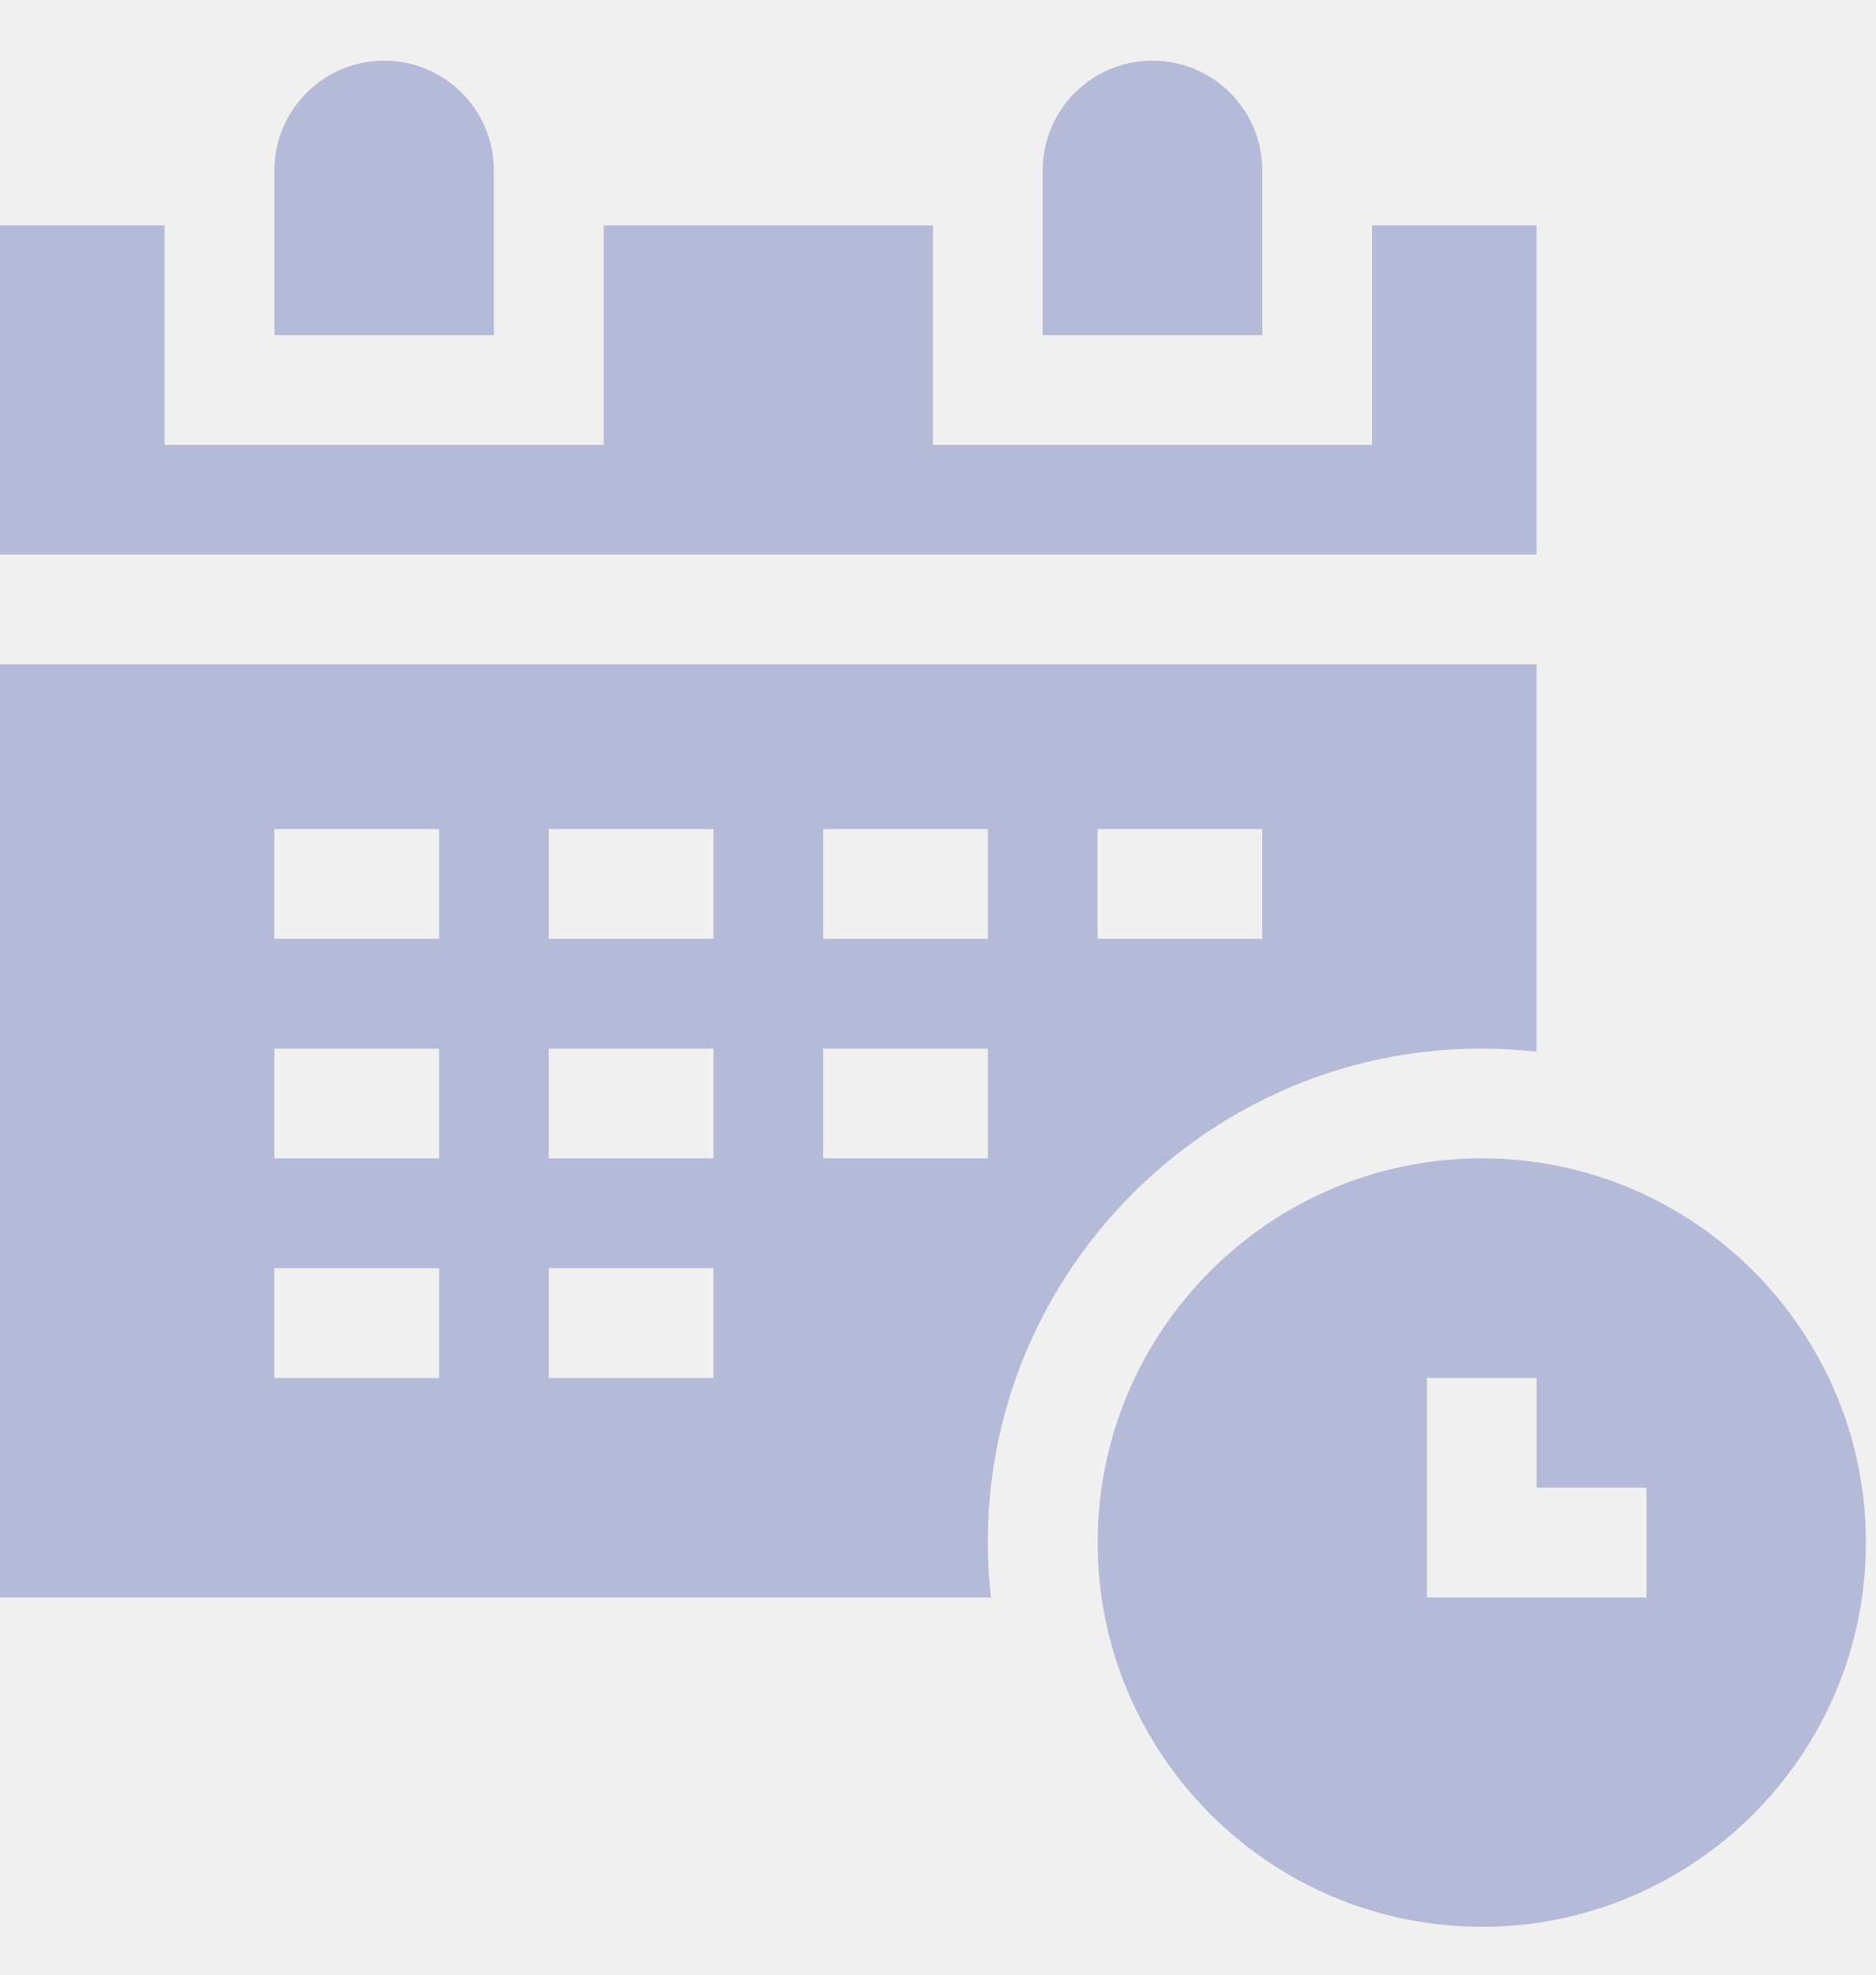
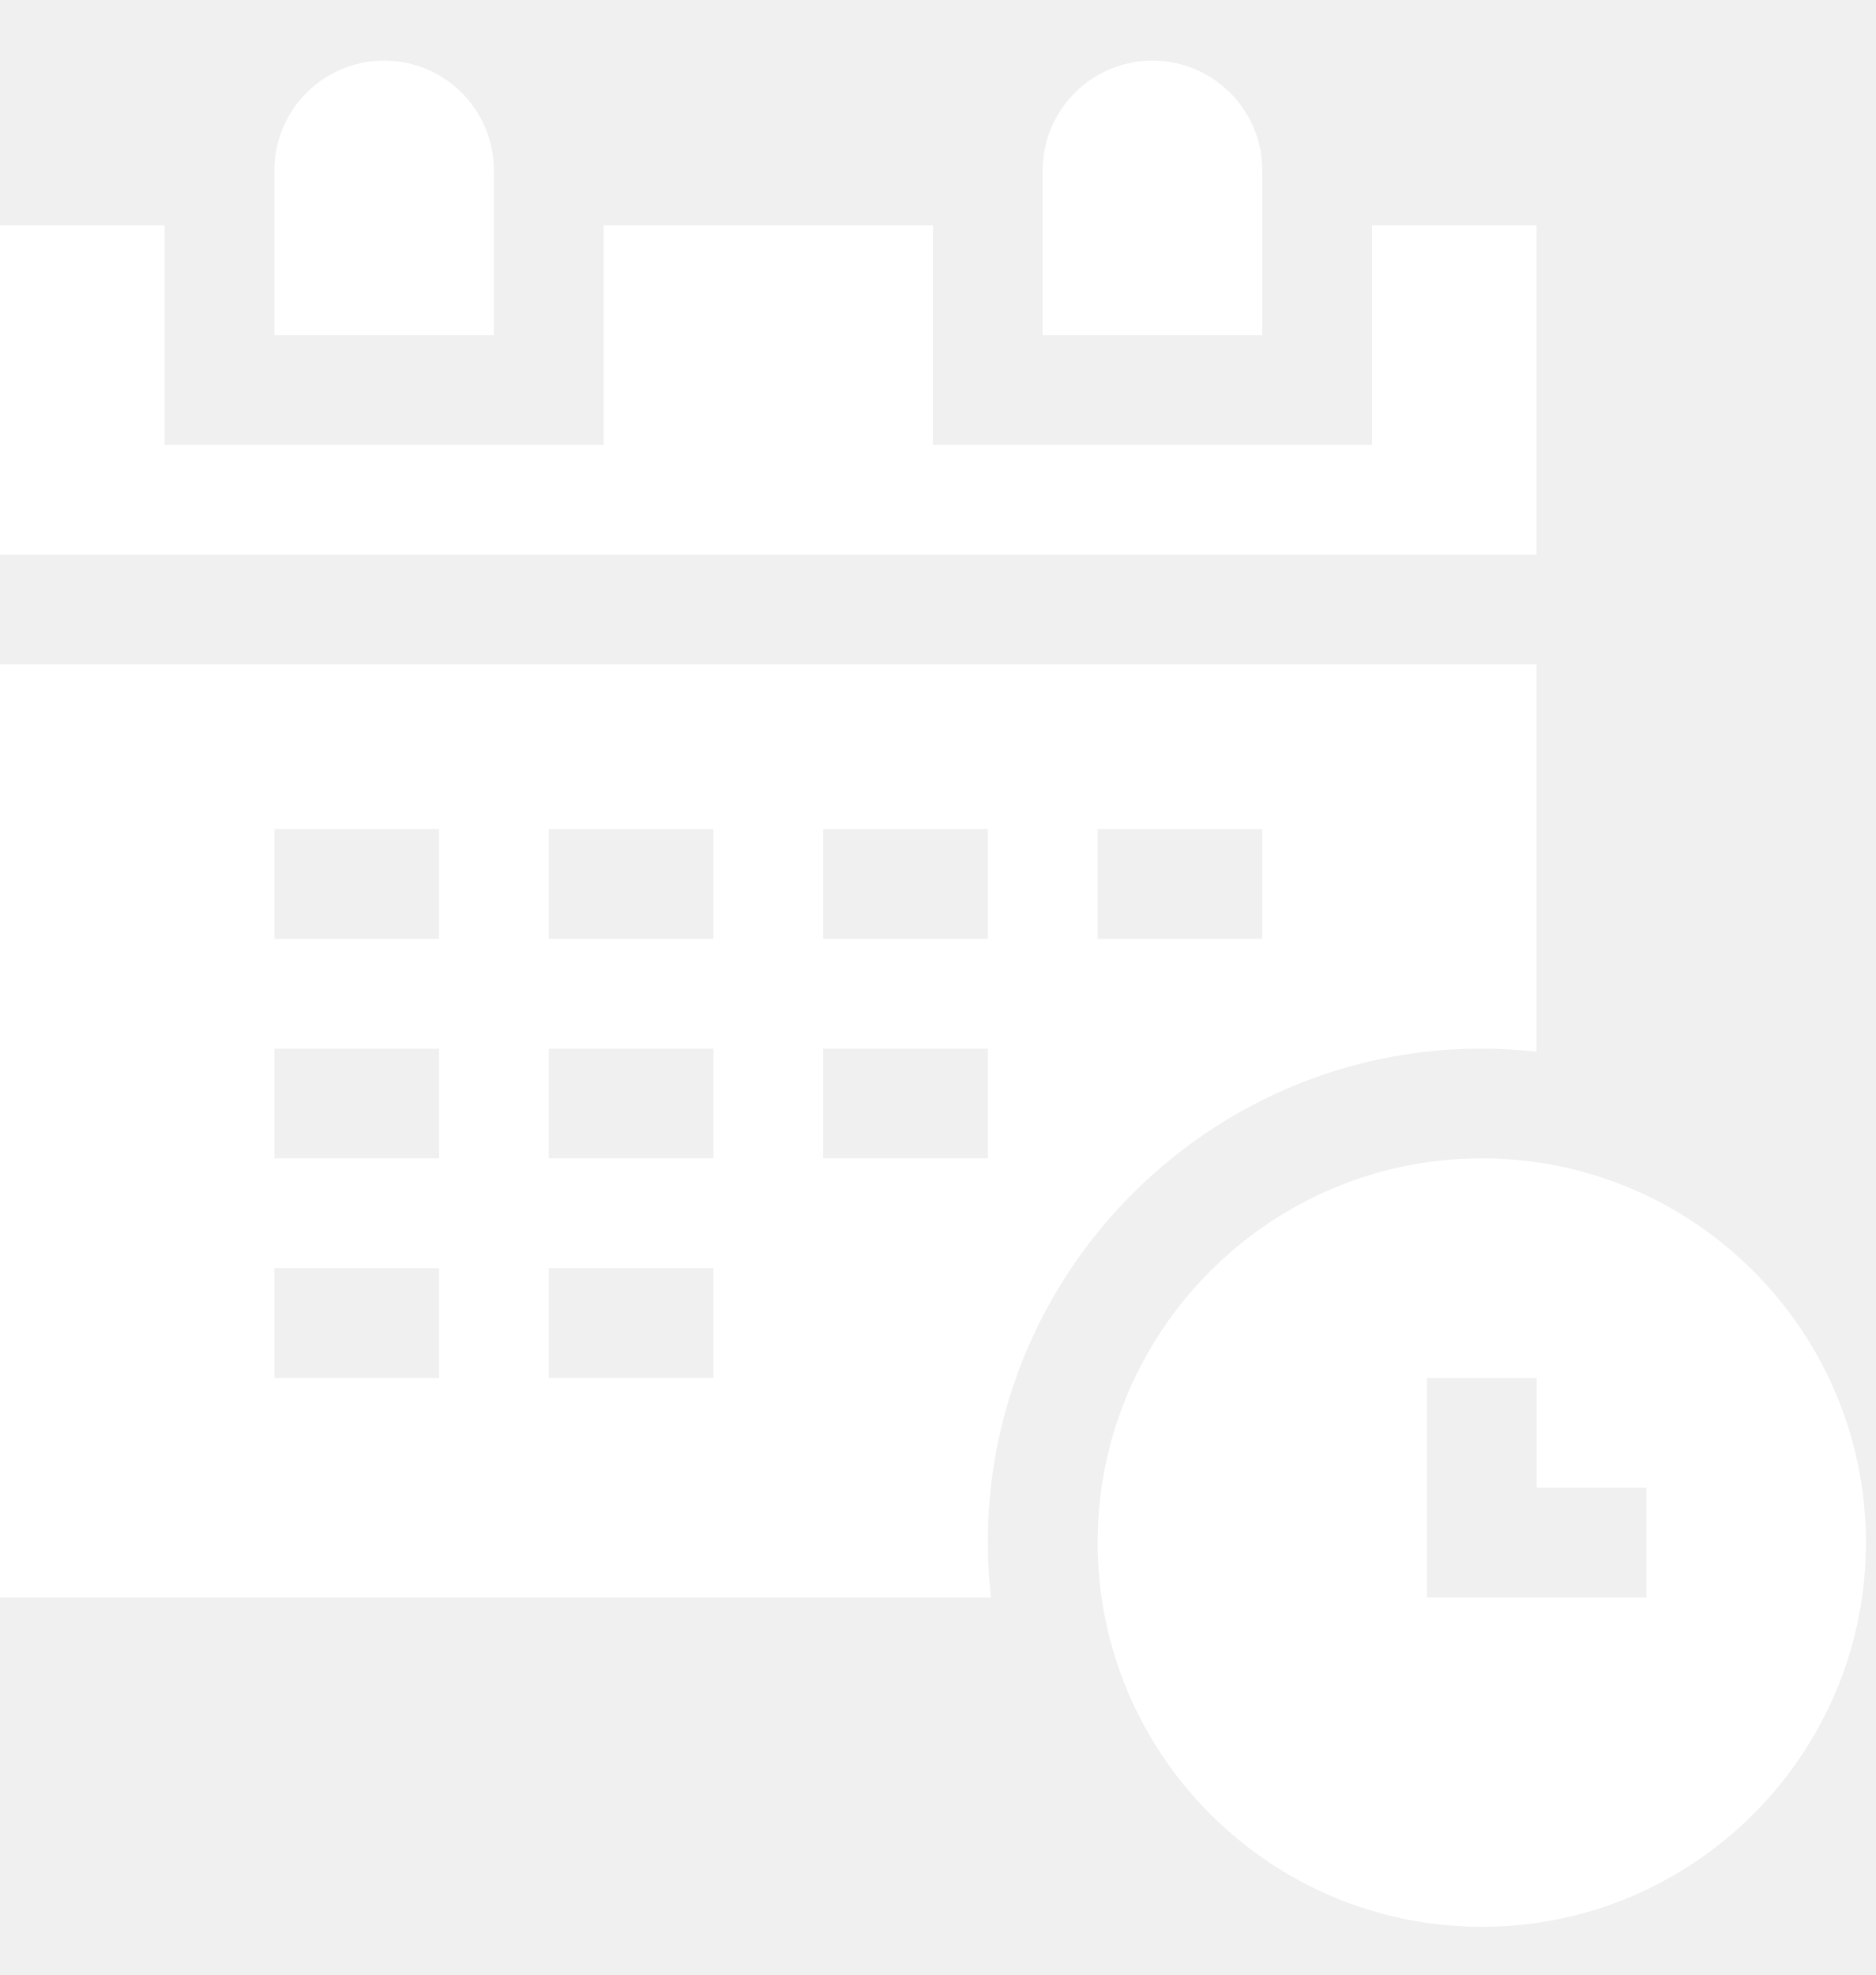
<svg xmlns="http://www.w3.org/2000/svg" width="19" height="20" viewBox="0 0 19 20" fill="none">
-   <path fill-rule="evenodd" clip-rule="evenodd" d="M15.562 10.65V6.728H0V16.177H10.036C9.681 12.985 12.383 10.297 15.562 10.65ZM11.116 8.395H12.784V9.507H11.116V8.395ZM8.337 8.395H10.005V9.507H8.337V8.395ZM4.447 13.954H2.779V12.842H4.447V13.954ZM4.447 11.73H2.779V10.619H4.447V11.73ZM4.447 9.507H2.779V8.395H4.447V9.507ZM7.226 13.954H5.558V12.842H7.226V13.954ZM7.226 11.73H5.558V10.619H7.226V11.73ZM7.226 9.507H5.558V8.395H7.226V9.507ZM8.337 10.619H10.005V11.73H8.337V10.619Z" fill="#B6BAD9" />
-   <path fill-rule="evenodd" clip-rule="evenodd" d="M15.008 11.73C12.863 11.73 11.117 13.476 11.117 15.621C11.117 17.767 12.863 19.512 15.008 19.512C17.153 19.512 18.898 17.767 18.898 15.621C18.898 13.476 17.153 11.73 15.008 11.73ZM16.675 16.177H14.452V13.954H15.563V15.065H16.675V16.177Z" fill="#B6BAD9" />
-   <path fill-rule="evenodd" clip-rule="evenodd" d="M5.002 1.726C5.002 1.112 4.505 0.614 3.891 0.614C3.277 0.614 2.779 1.112 2.779 1.726V3.394H5.002V1.726Z" fill="#B6BAD9" />
-   <path fill-rule="evenodd" clip-rule="evenodd" d="M15.562 2.282H13.896V4.505H9.449V2.282H6.114V4.505H1.667V2.282H0V5.616H15.562V2.282Z" fill="#B6BAD9" />
-   <path fill-rule="evenodd" clip-rule="evenodd" d="M12.784 1.726C12.784 1.112 12.286 0.614 11.672 0.614C11.058 0.614 10.56 1.112 10.56 1.726V3.394H12.784V1.726Z" fill="#B6BAD9" />
+   <path fill-rule="evenodd" clip-rule="evenodd" d="M15.562 10.65V6.728H0V16.177H10.036C9.681 12.985 12.383 10.297 15.562 10.65ZM11.116 8.395H12.784V9.507H11.116V8.395ZM8.337 8.395H10.005V9.507H8.337V8.395ZM4.447 13.954H2.779V12.842H4.447V13.954ZM4.447 11.73H2.779V10.619H4.447V11.73ZM4.447 9.507H2.779V8.395H4.447V9.507ZM7.226 13.954H5.558V12.842H7.226V13.954ZM7.226 11.73H5.558V10.619H7.226V11.73ZM7.226 9.507H5.558V8.395H7.226V9.507ZM8.337 10.619H10.005V11.73H8.337V10.619Z" fill="#fff" />
+   <path fill-rule="evenodd" clip-rule="evenodd" d="M15.008 11.73C12.863 11.73 11.117 13.476 11.117 15.621C11.117 17.767 12.863 19.512 15.008 19.512C17.153 19.512 18.898 17.767 18.898 15.621C18.898 13.476 17.153 11.73 15.008 11.73ZM16.675 16.177H14.452V13.954H15.563V15.065H16.675V16.177Z" fill="#fff" />
+   <path fill-rule="evenodd" clip-rule="evenodd" d="M5.002 1.726C5.002 1.112 4.505 0.614 3.891 0.614C3.277 0.614 2.779 1.112 2.779 1.726V3.394H5.002V1.726Z" fill="#fff" />
+   <path fill-rule="evenodd" clip-rule="evenodd" d="M15.562 2.282H13.896V4.505H9.449V2.282H6.114V4.505H1.667V2.282H0V5.616H15.562V2.282Z" fill="#fff" />
+   <path fill-rule="evenodd" clip-rule="evenodd" d="M12.784 1.726C12.784 1.112 12.286 0.614 11.672 0.614C11.058 0.614 10.56 1.112 10.56 1.726V3.394H12.784V1.726Z" fill="#fff" />
</svg>
